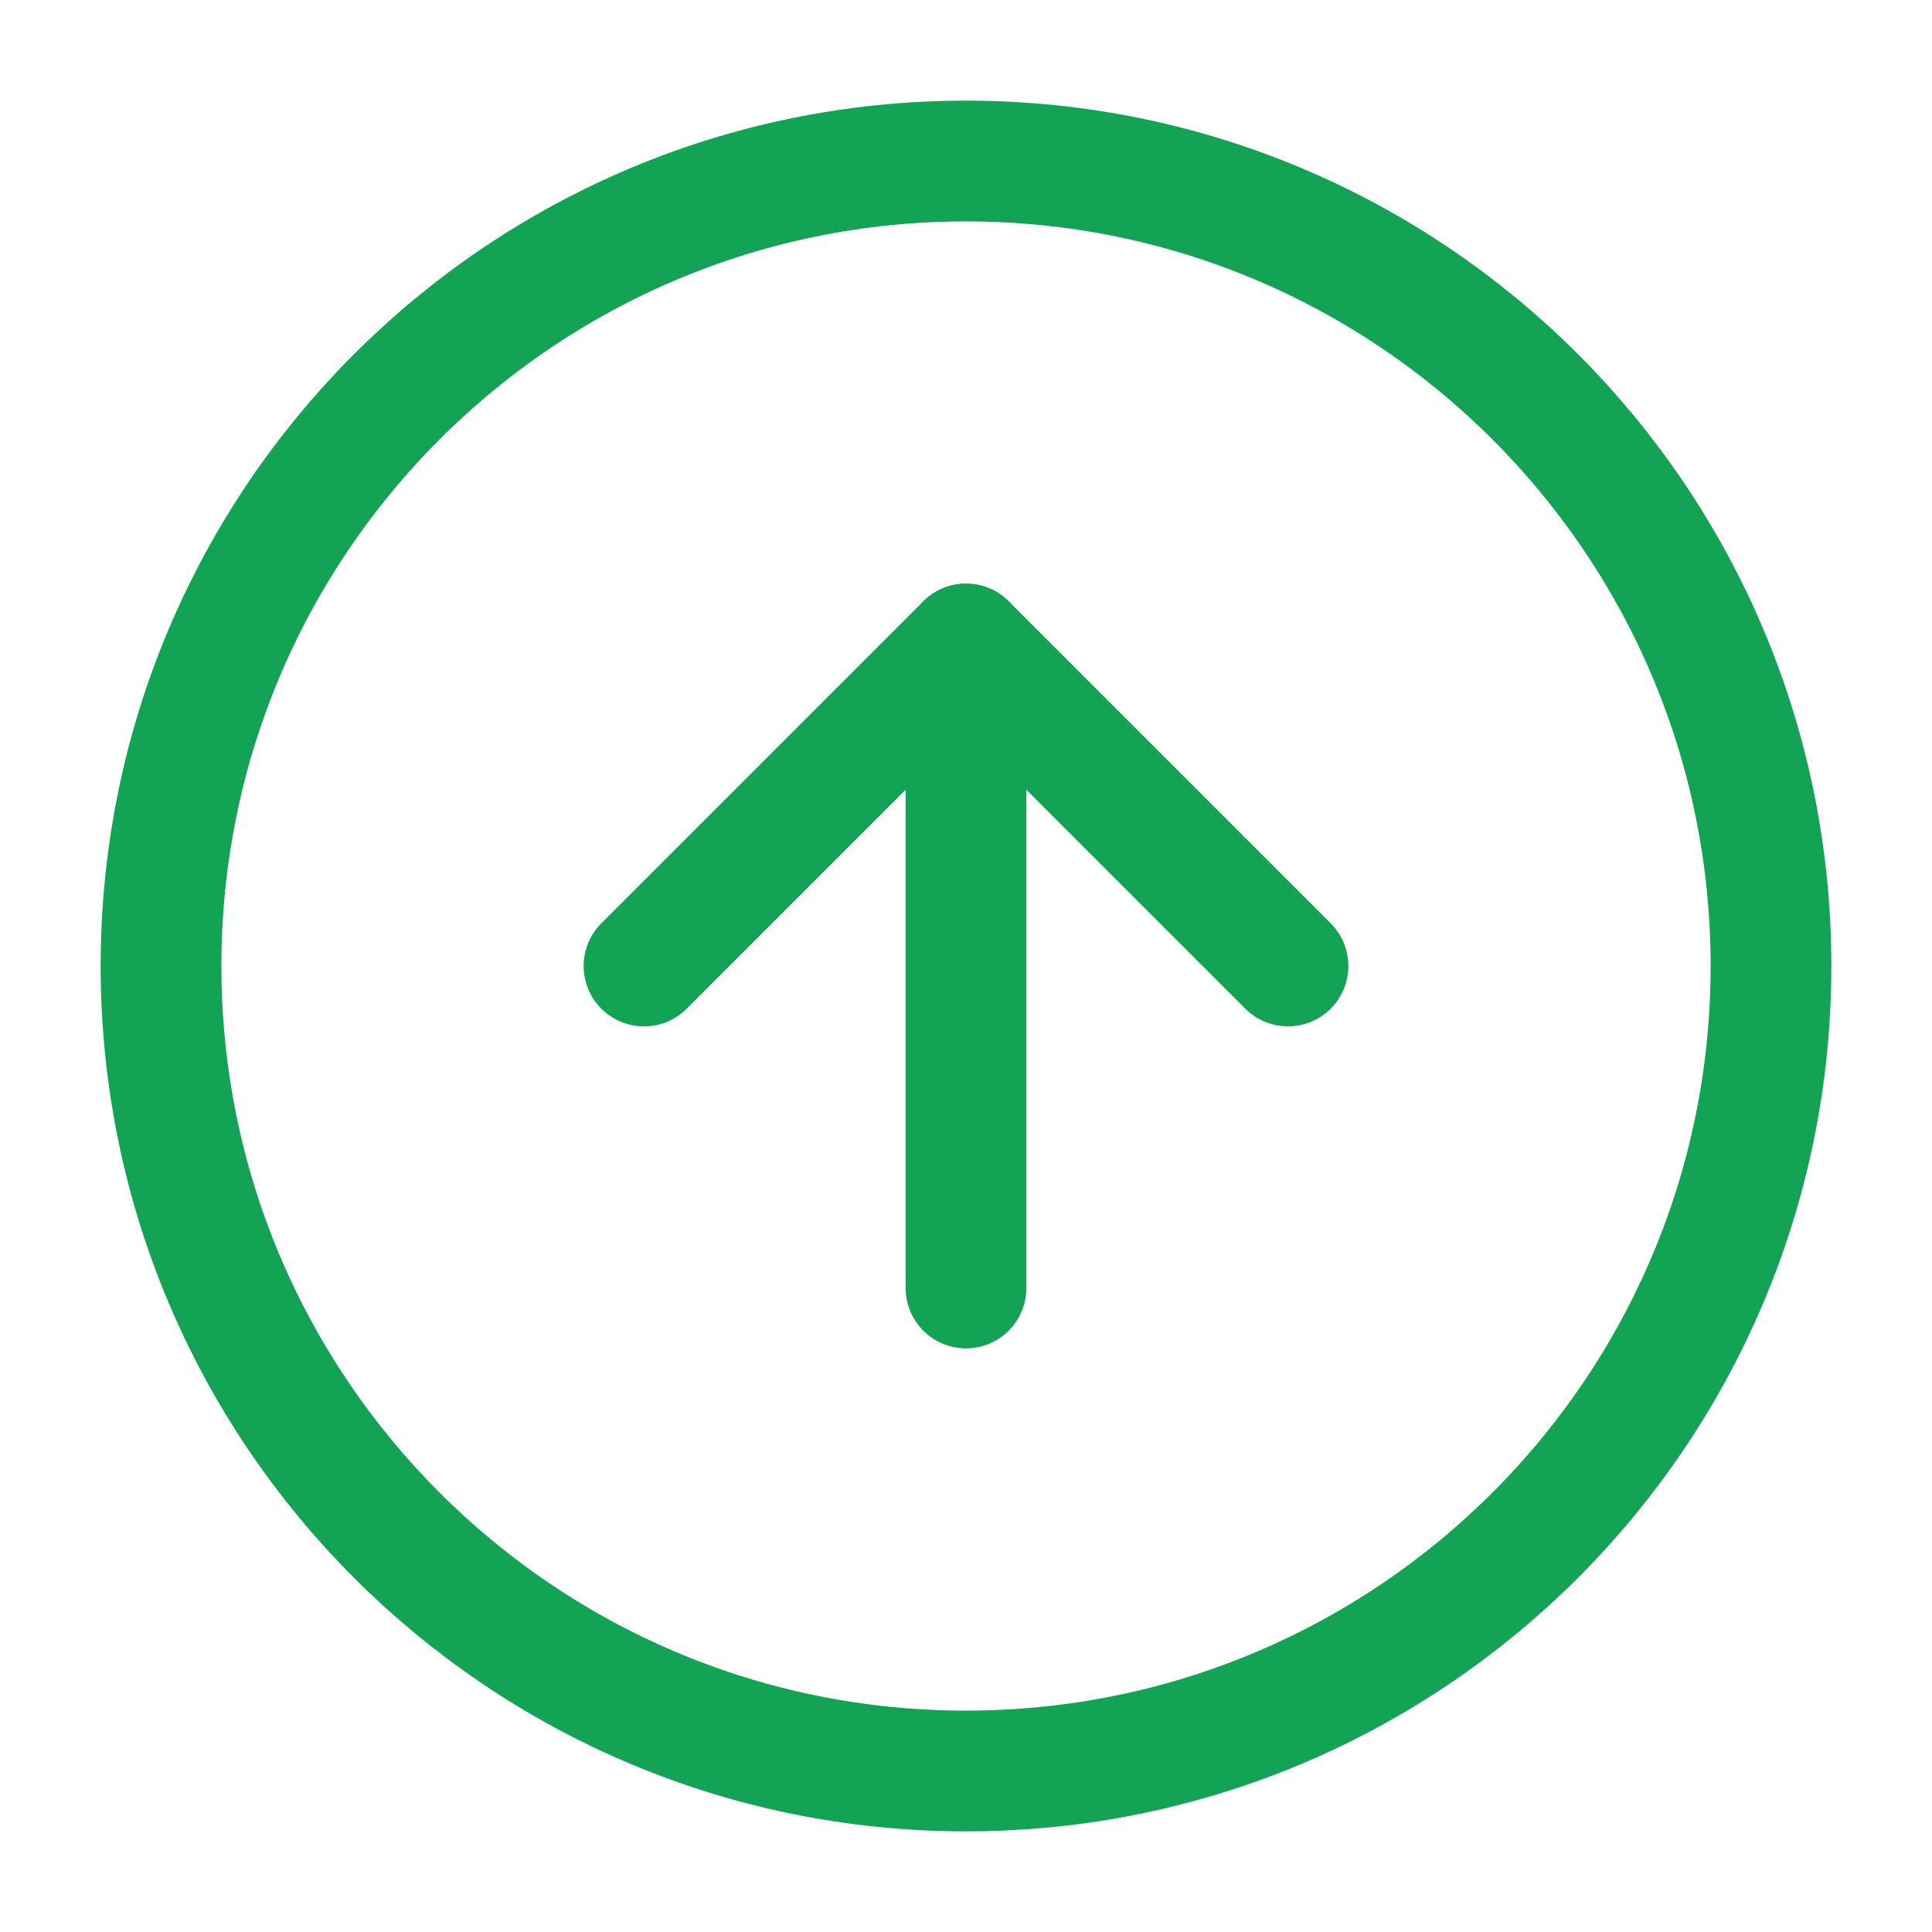
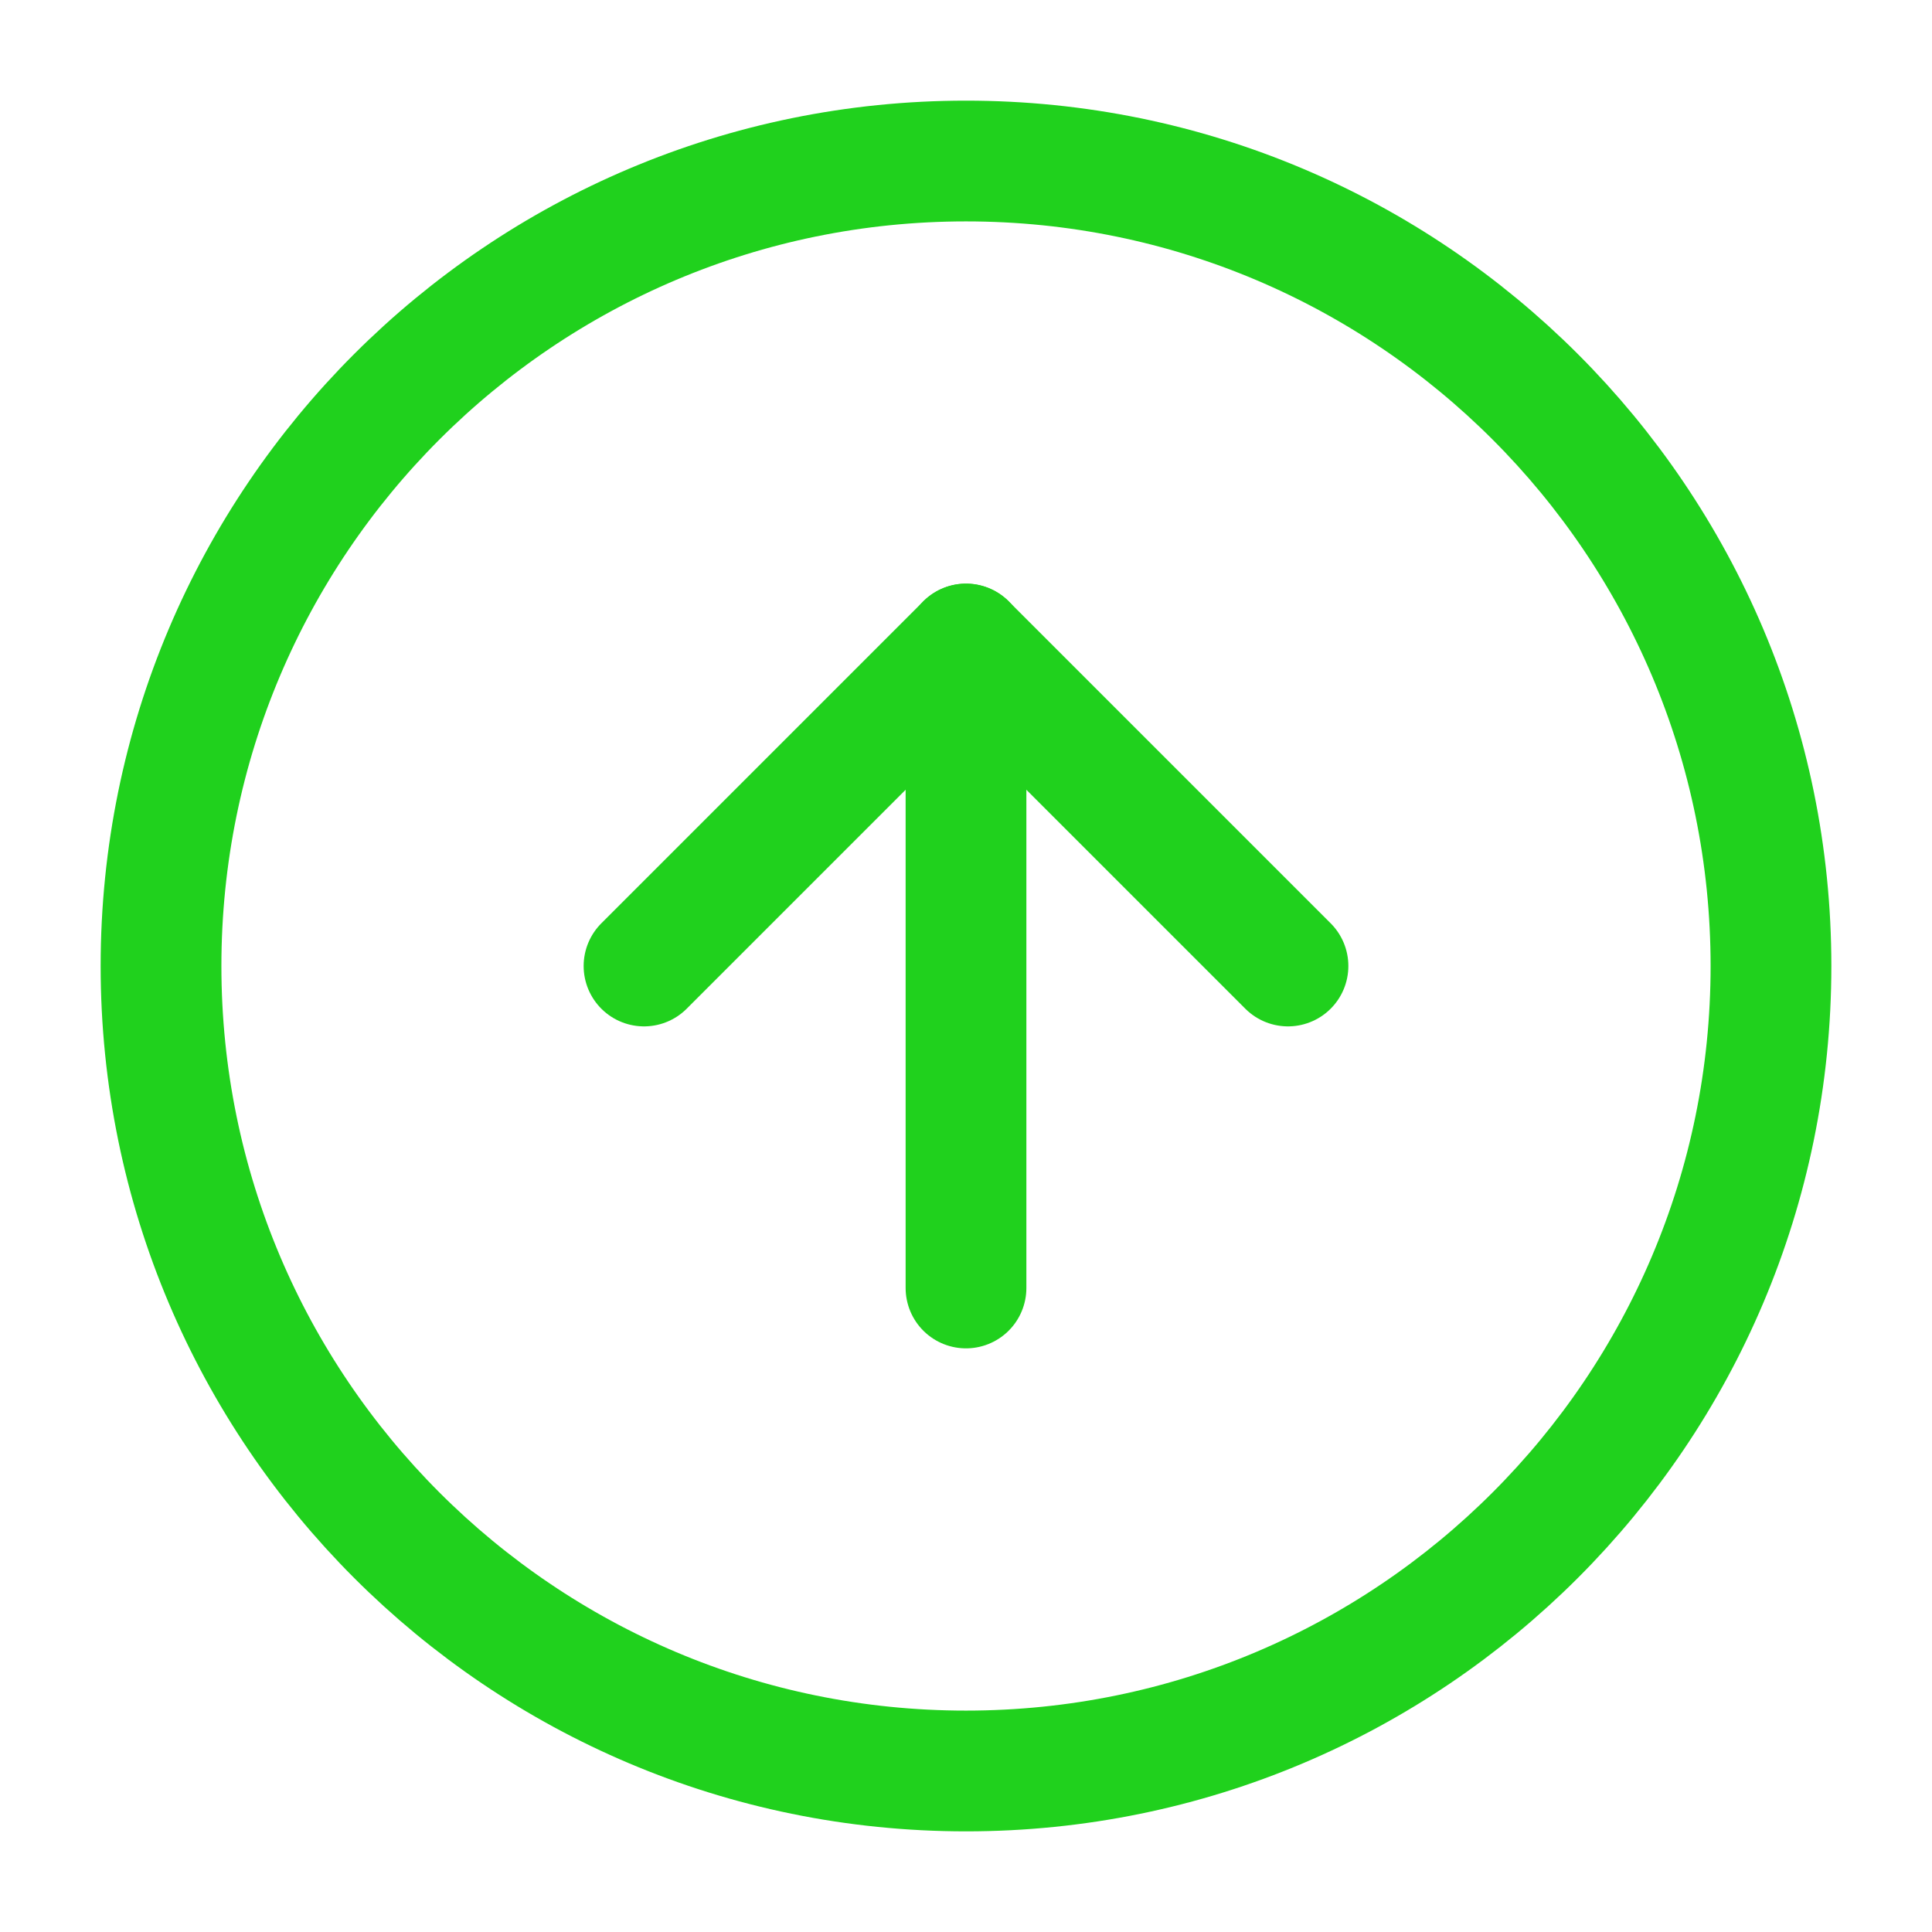
<svg xmlns="http://www.w3.org/2000/svg" width="32" height="32" viewBox="0 0 32 32" fill="none">
-   <path d="M16 2.667C8.636 2.667 2.667 8.636 2.667 16C2.667 23.364 8.636 29.333 16 29.333C23.364 29.333 29.333 23.364 29.333 16C29.333 8.636 23.364 2.667 16 2.667Z" stroke="#12A454" stroke-width="2" stroke-linecap="round" stroke-linejoin="round" />
-   <path d="M21.333 16L16 10.667L10.667 16" stroke="#12A454" stroke-width="2" stroke-linecap="round" stroke-linejoin="round" />
-   <path d="M16 21.333L16 10.667" stroke="#12A454" stroke-width="2" stroke-linecap="round" stroke-linejoin="round" />
+   <path d="M16 2.667C8.636 2.667 2.667 8.636 2.667 16C2.667 23.364 8.636 29.333 16 29.333C23.364 29.333 29.333 23.364 29.333 16C29.333 8.636 23.364 2.667 16 2.667Z" stroke="#20d11d" stroke-width="2" stroke-linecap="round" stroke-linejoin="round" />
+   <path d="M21.333 16L16 10.667L10.667 16" stroke="#20d11d" stroke-width="2" stroke-linecap="round" stroke-linejoin="round" />
+   <path d="M16 21.333L16 10.667" stroke="#20d11d" stroke-width="2" stroke-linecap="round" stroke-linejoin="round" />
</svg>
